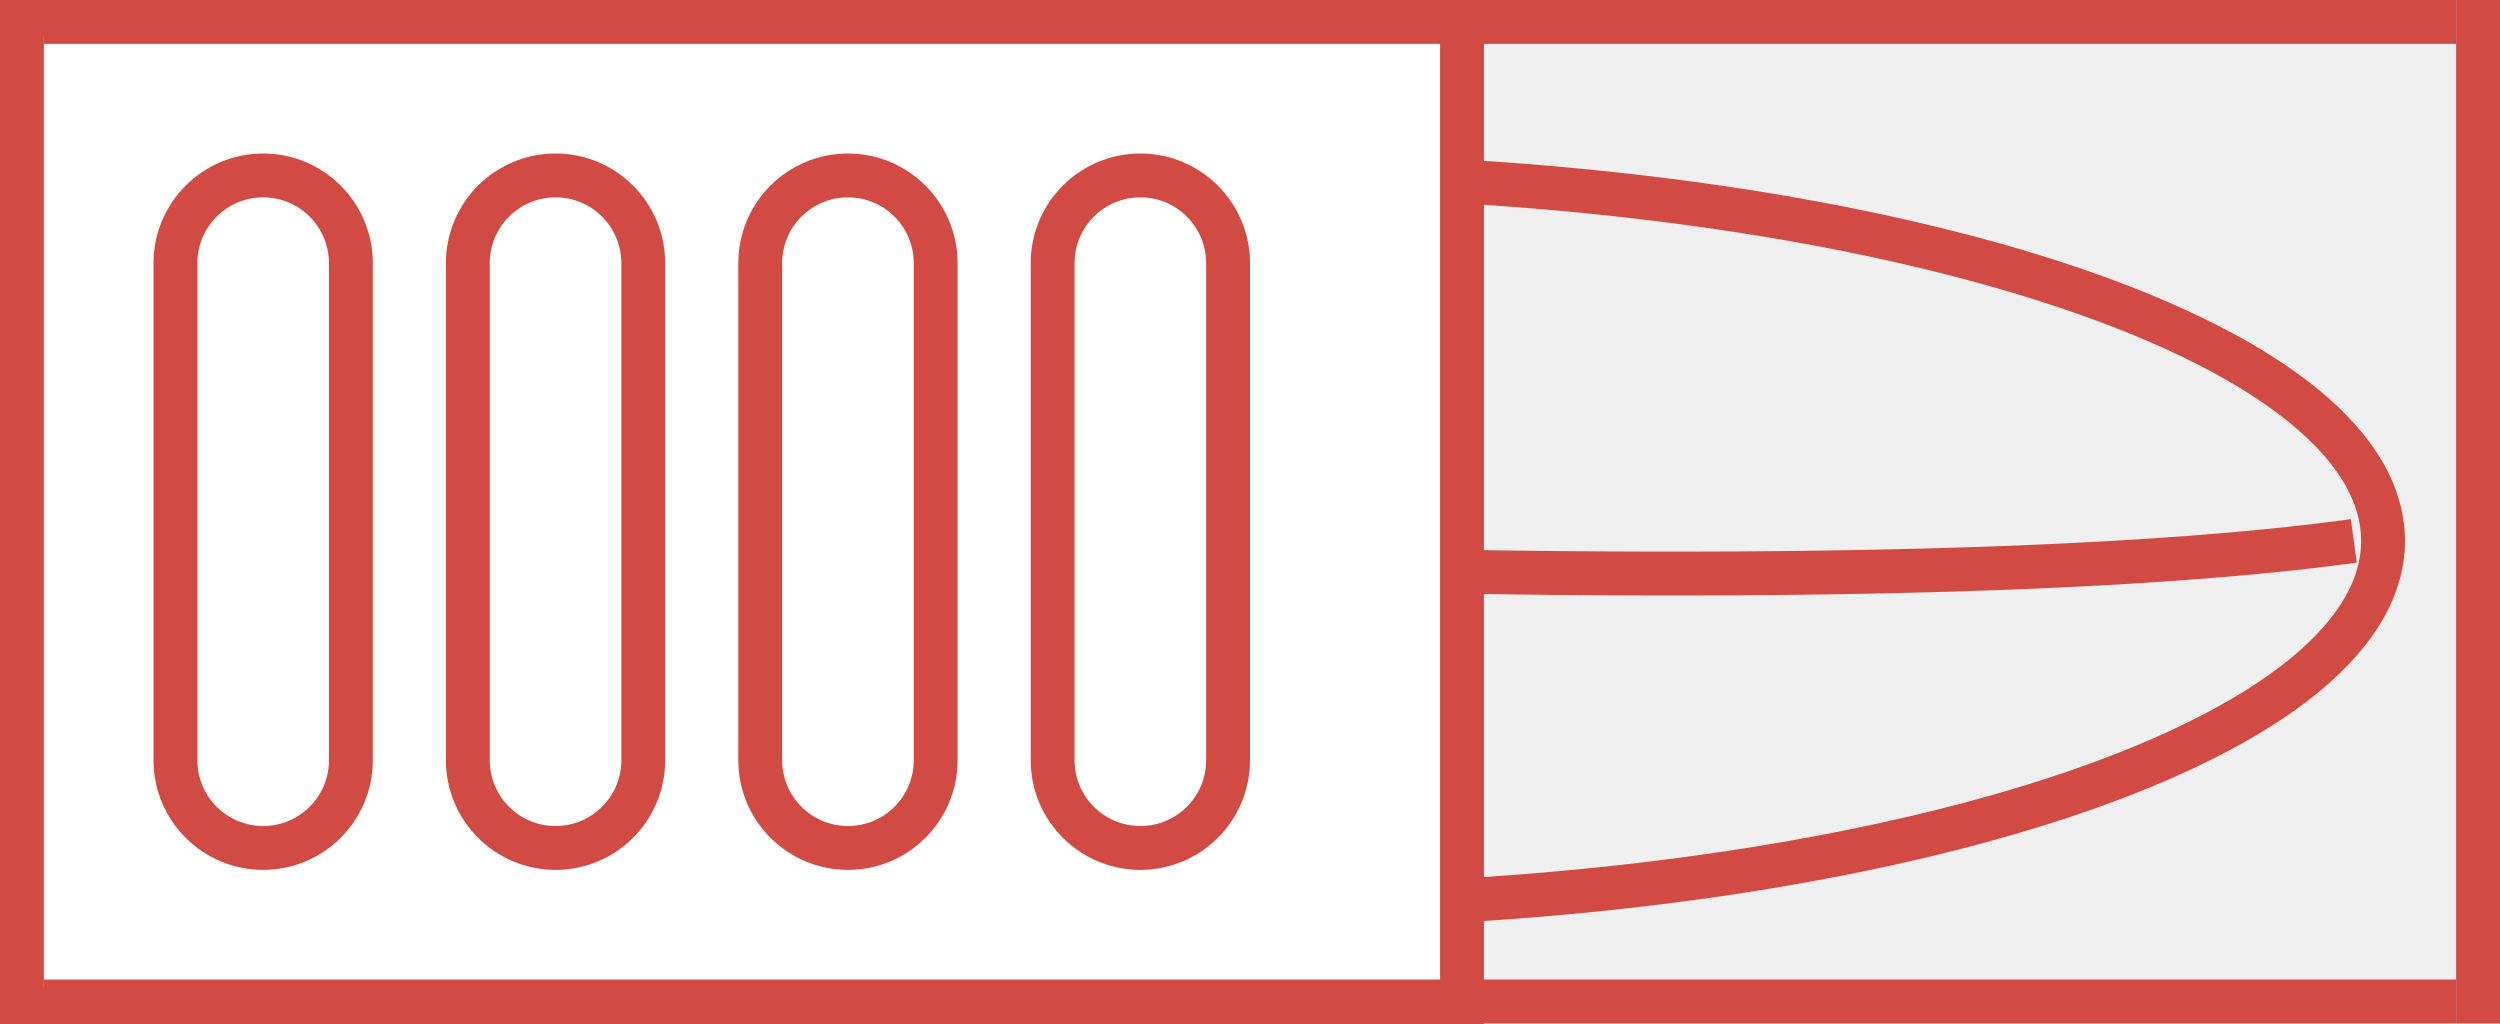
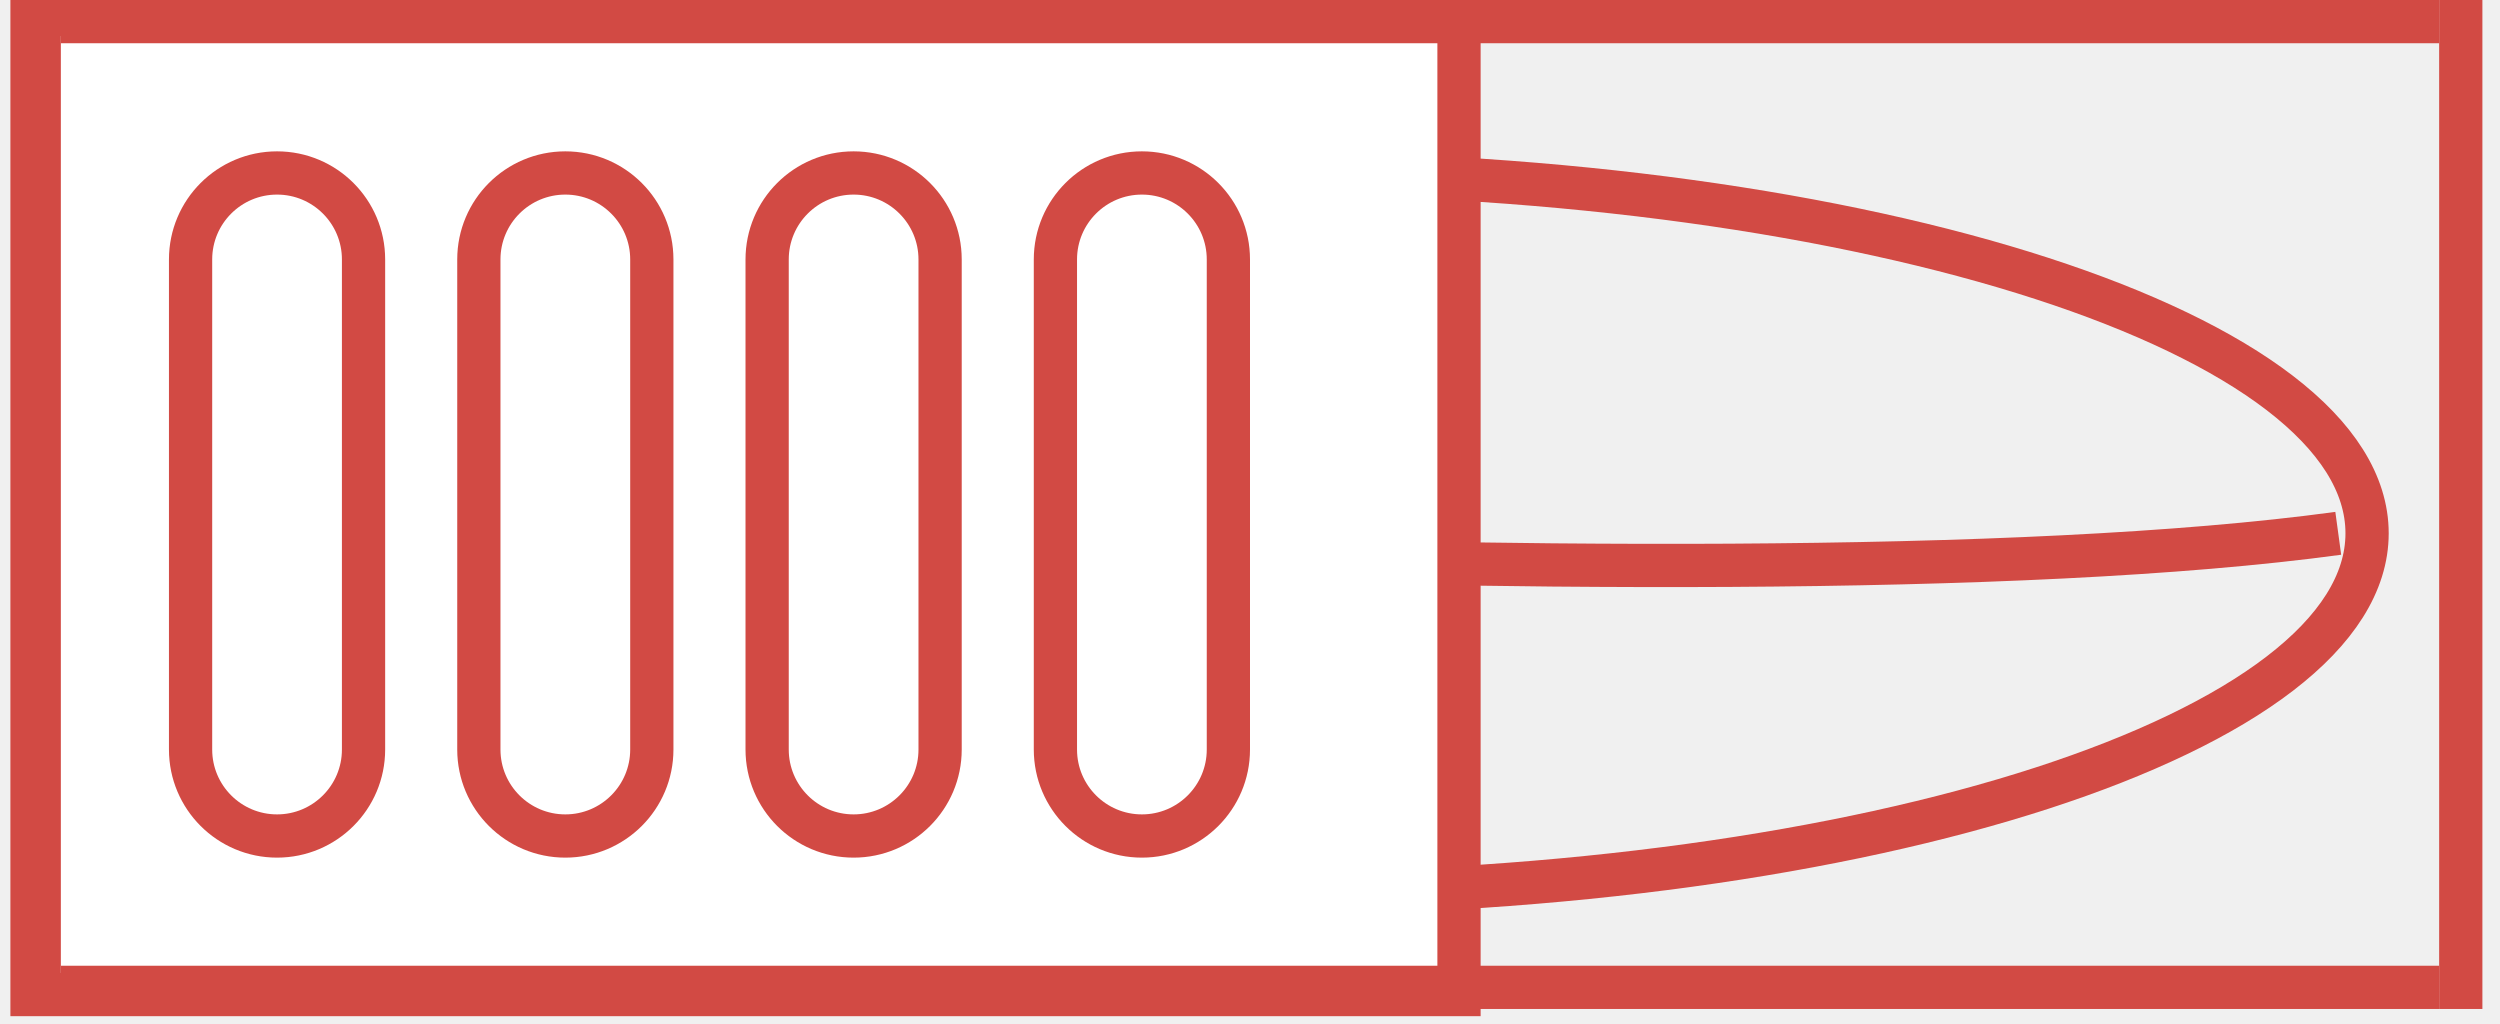
- <svg xmlns="http://www.w3.org/2000/svg" width="171" height="70">
+ <svg xmlns="http://www.w3.org/2000/svg" width="171" height="70" viewBox="0 0 171 71">
  <defs>
    <style>.cls-3{stroke:#d24a44;stroke-width:3px}.cls-4{fill-rule:evenodd}.cls-3{fill:#fff}.cls-4{fill:#d24a44}</style>
  </defs>
  <ellipse cx="86" cy="37" rx="77" ry="25" stroke="#d24a44" stroke-width="3" fill="none" />
  <path d="M10 35s107 8 151 2" fill-rule="evenodd" stroke="#d24a44" stroke-width="3" fill="none" />
  <path class="cls-3" d="M1 1h99v68H1z" />
  <rect id="Rounded_Rectangle_2" data-name="Rounded Rectangle 2" class="cls-3" x="12" y="12" width="12" height="46" rx="6" ry="6" />
  <rect id="Rounded_Rectangle_2_copy" data-name="Rounded Rectangle 2 copy" class="cls-3" x="32" y="12" width="12" height="46" rx="6" ry="6" />
  <rect id="Rounded_Rectangle_2_copy_2" data-name="Rounded Rectangle 2 copy 2" class="cls-3" x="52" y="12" width="12" height="46" rx="6" ry="6" />
  <rect id="Rounded_Rectangle_2_copy_3" data-name="Rounded Rectangle 2 copy 3" class="cls-3" x="72" y="12" width="12" height="46" rx="6" ry="6" />
  <path class="cls-4" d="M0 0h3v70H0V0z" />
  <path id="Shape_1_copy" data-name="Shape 1 copy" class="cls-4" d="M168 0h3v70h-3V0z" />
  <path class="cls-4" d="M3 70v-3h165v3H3z" />
  <path id="Shape_2_copy" data-name="Shape 2 copy" class="cls-4" d="M3 3V0h165v3H3z" />
</svg>
